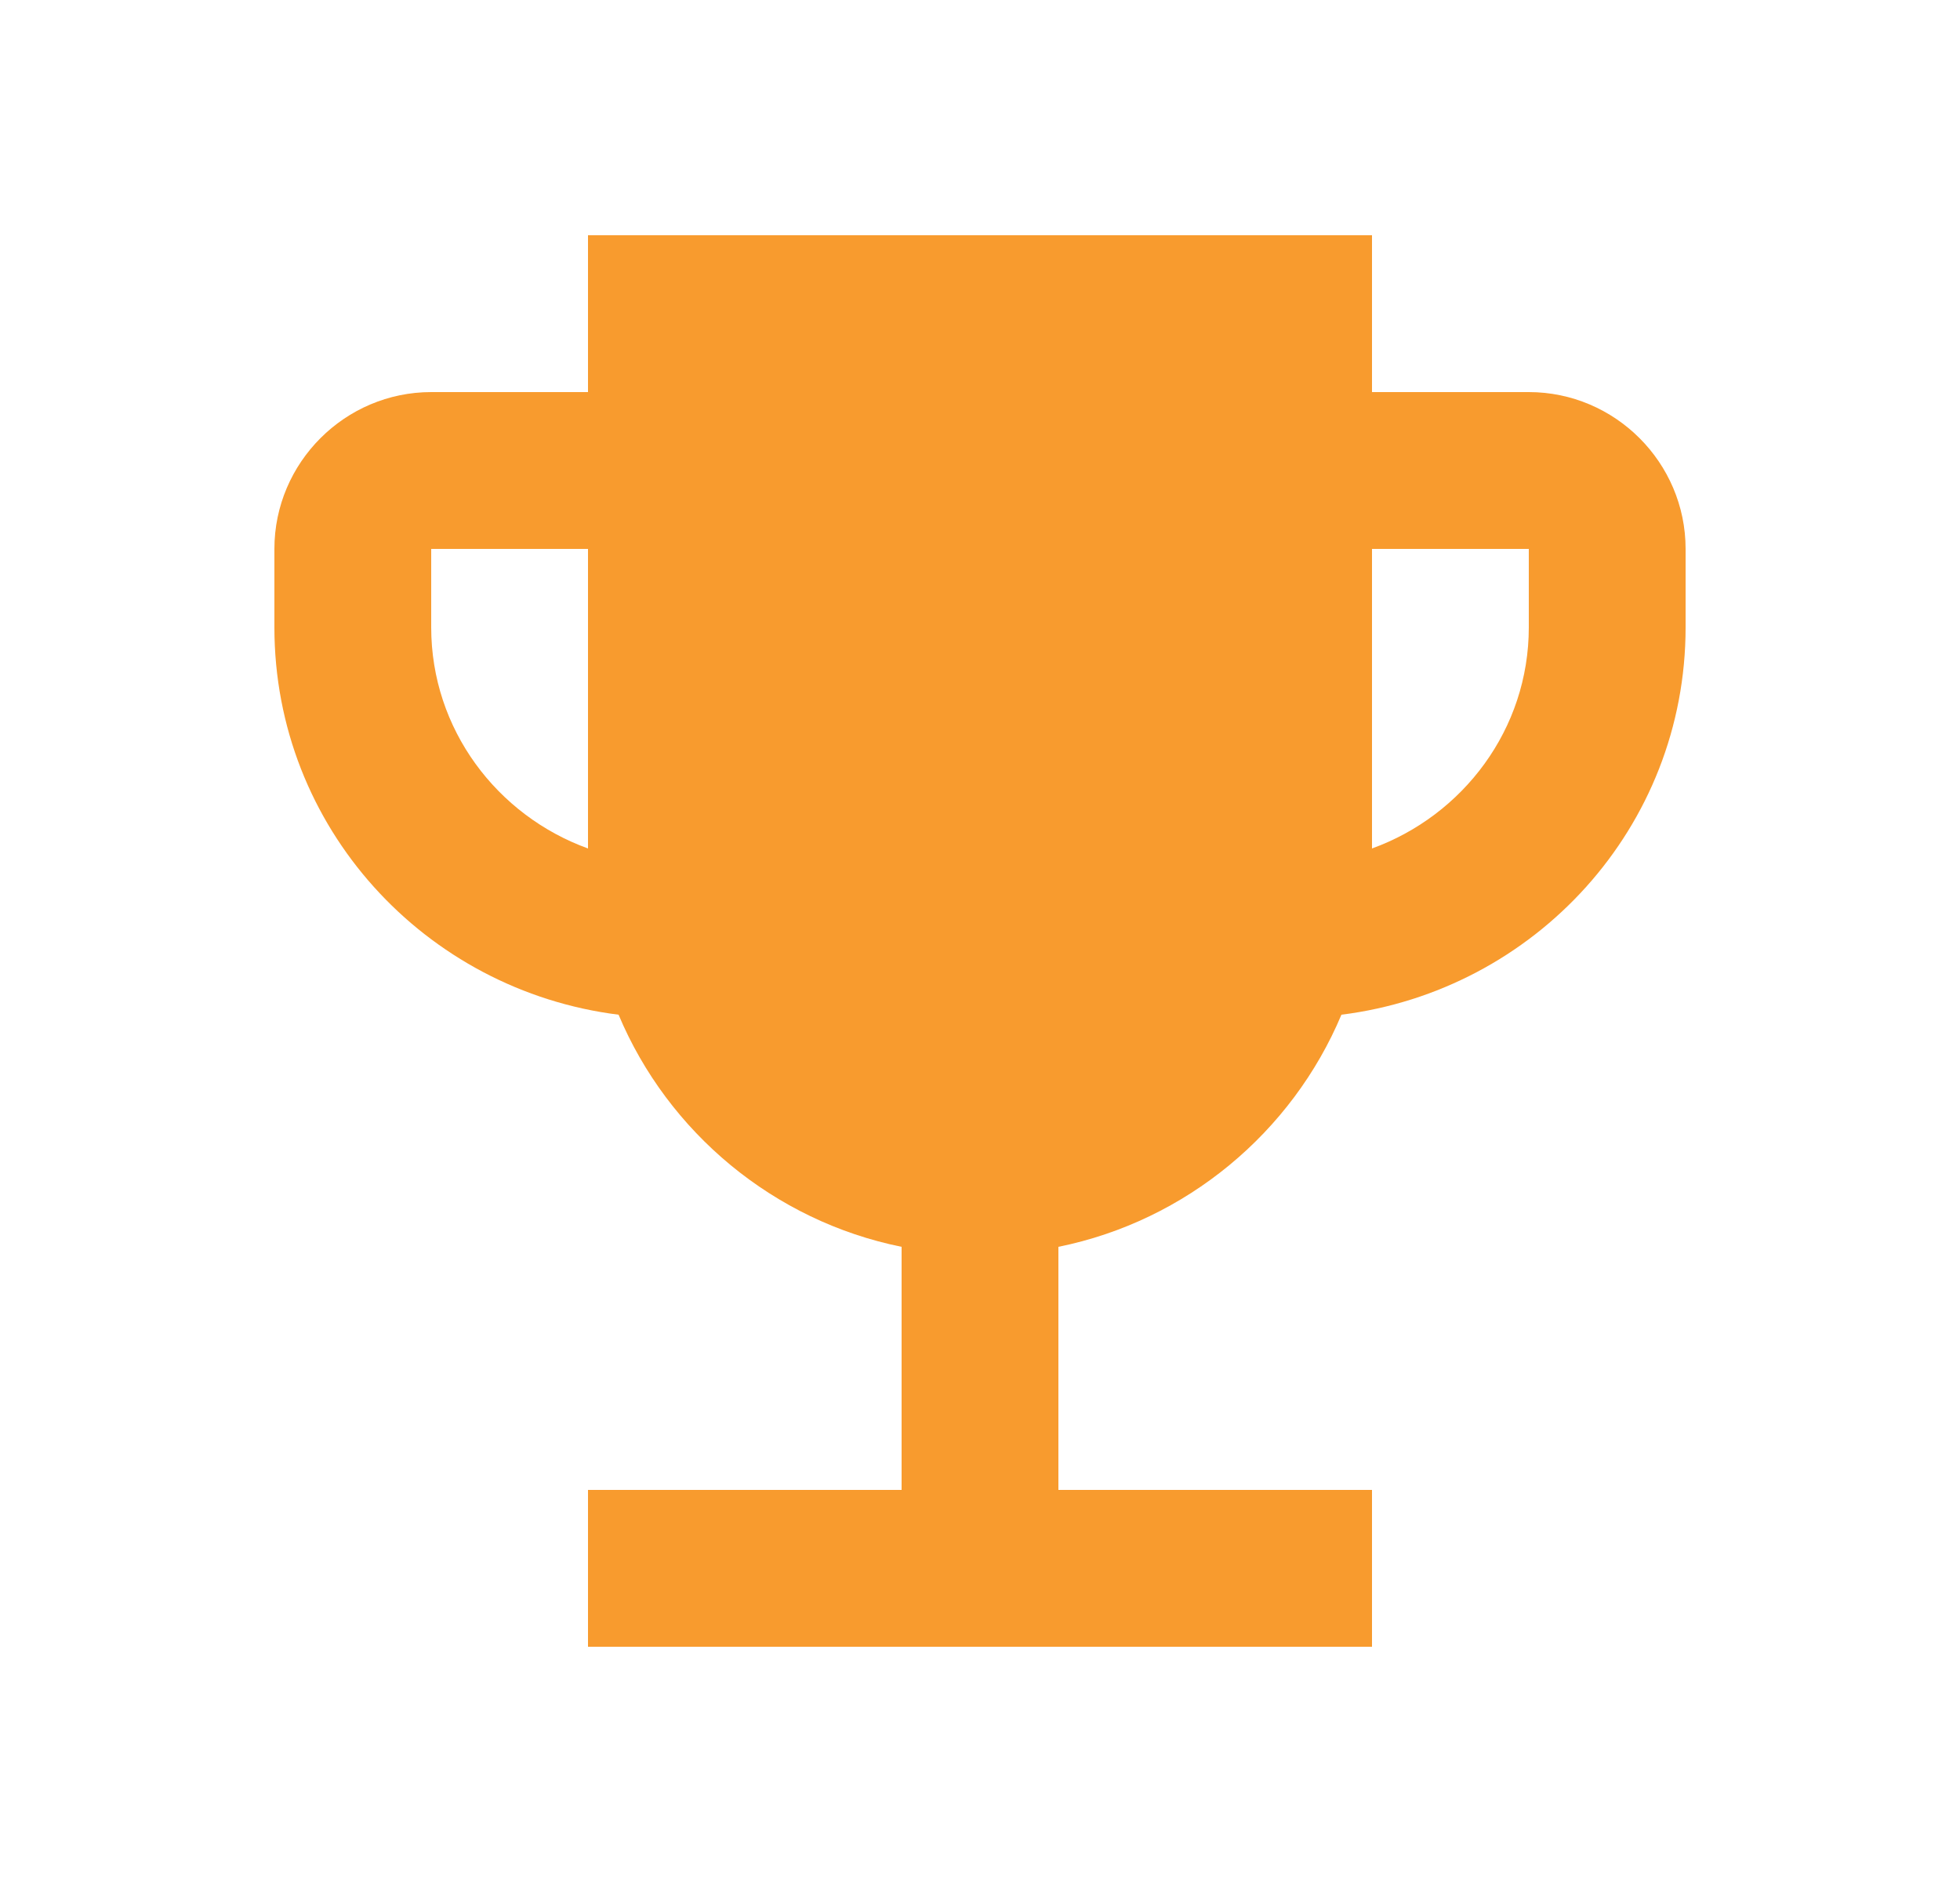
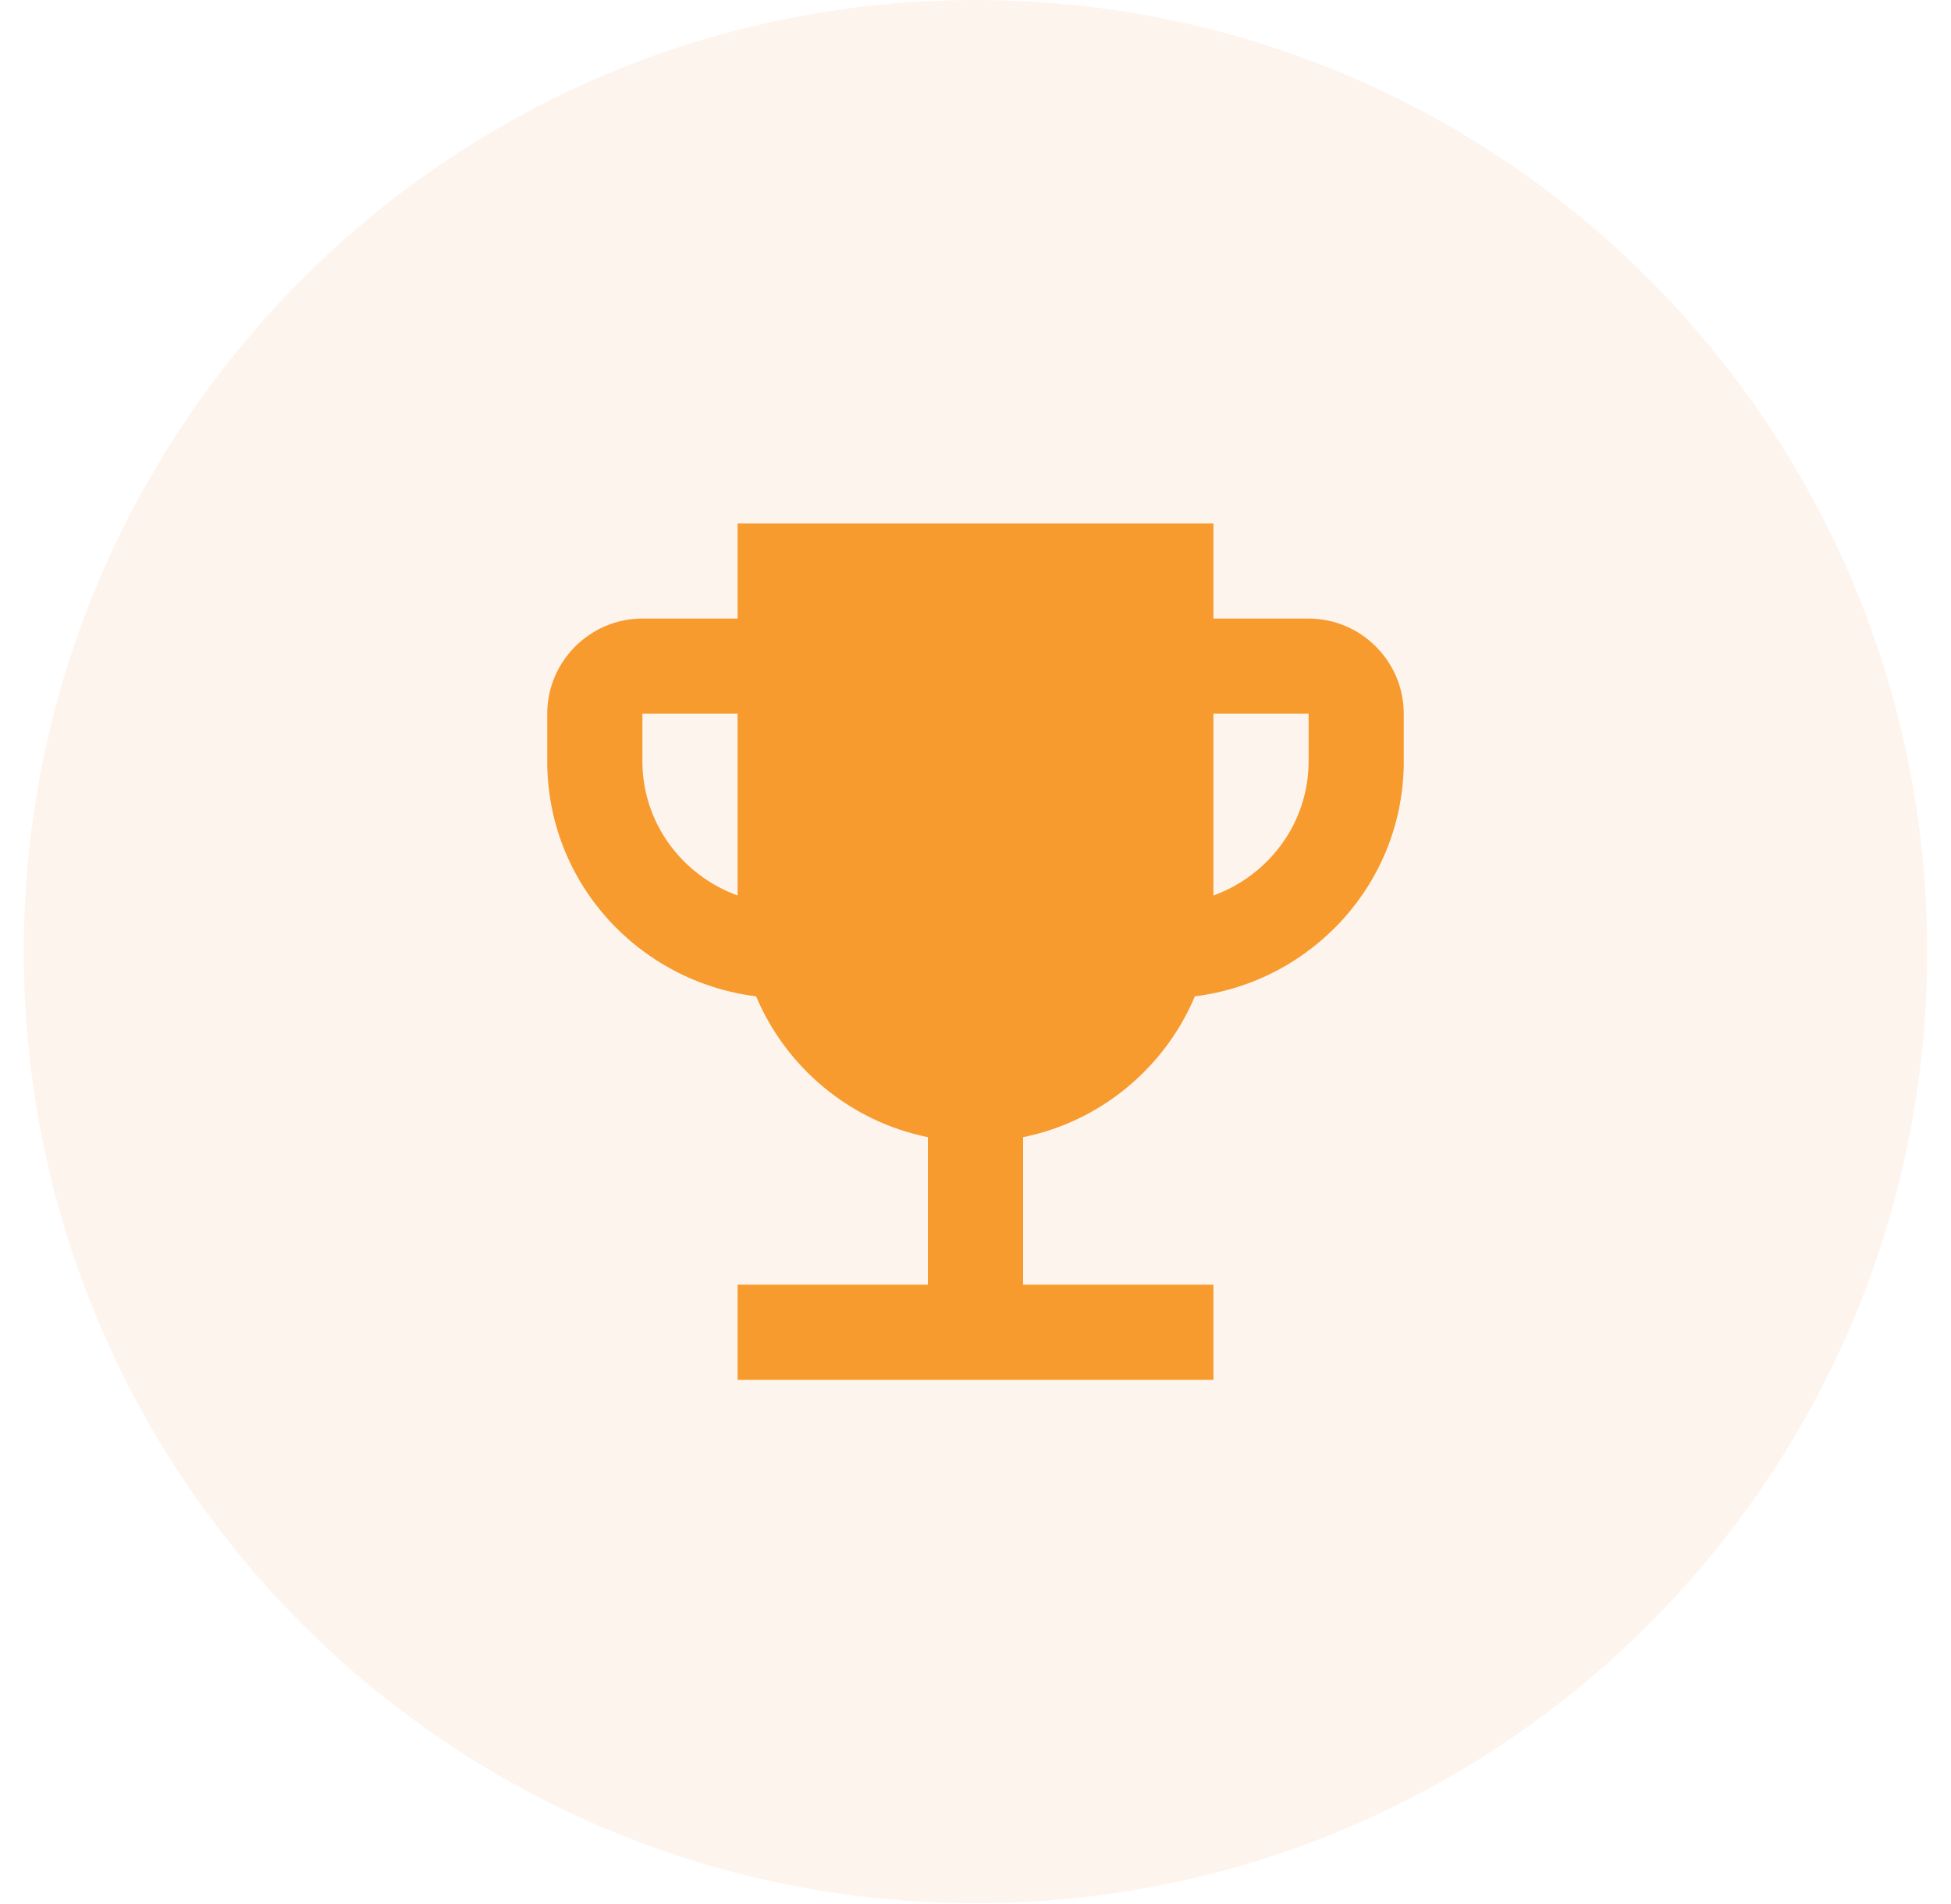
- <svg xmlns="http://www.w3.org/2000/svg" width="25" height="24" viewBox="0 0 25 24" fill="none">
-   <g id="icons/ic_trophy">
-     <path id="shape" fill-rule="evenodd" clip-rule="evenodd" d="M19.5 5H17.5V3H7.5V5H5.5C4.4 5 3.5 5.9 3.5 7V8C3.5 10.55 5.42 12.63 7.89 12.94C8.52 14.44 9.87 15.57 11.5 15.9V19H7.5V21H17.5V19H13.5V15.9C15.13 15.57 16.48 14.44 17.11 12.94C19.58 12.63 21.5 10.55 21.5 8V7C21.5 5.9 20.6 5 19.5 5ZM5.5 8V7H7.5V10.82C6.34 10.4 5.5 9.3 5.5 8ZM17.5 10.82C18.66 10.4 19.5 9.3 19.5 8V7H17.5V10.82Z" fill="#F89B2E" />
-   </g>
+ <svg xmlns="http://www.w3.org/2000/svg" width="41" height="40" viewBox="0 0 41 40" fill="none">
+   <rect x="0.5" width="40" height="40" rx="20" fill="#F8772E" fill-opacity="0.08" />
+   <path fill-rule="evenodd" clip-rule="evenodd" d="M27.5 13H25.5V11H15.5V13H13.5C12.4 13 11.5 13.9 11.5 15V16C11.5 18.55 13.42 20.63 15.89 20.94C16.52 22.44 17.87 23.57 19.5 23.9V27H15.5V29H25.5V27H21.5V23.9C23.13 23.57 24.48 22.44 25.11 20.94C27.58 20.63 29.5 18.55 29.5 16V15C29.5 13.9 28.6 13 27.5 13ZM13.5 16V15H15.5V18.82C14.34 18.4 13.5 17.3 13.5 16ZM25.5 18.82C26.66 18.4 27.5 17.3 27.5 16V15H25.5V18.82Z" fill="#F89B2E" />
</svg>
